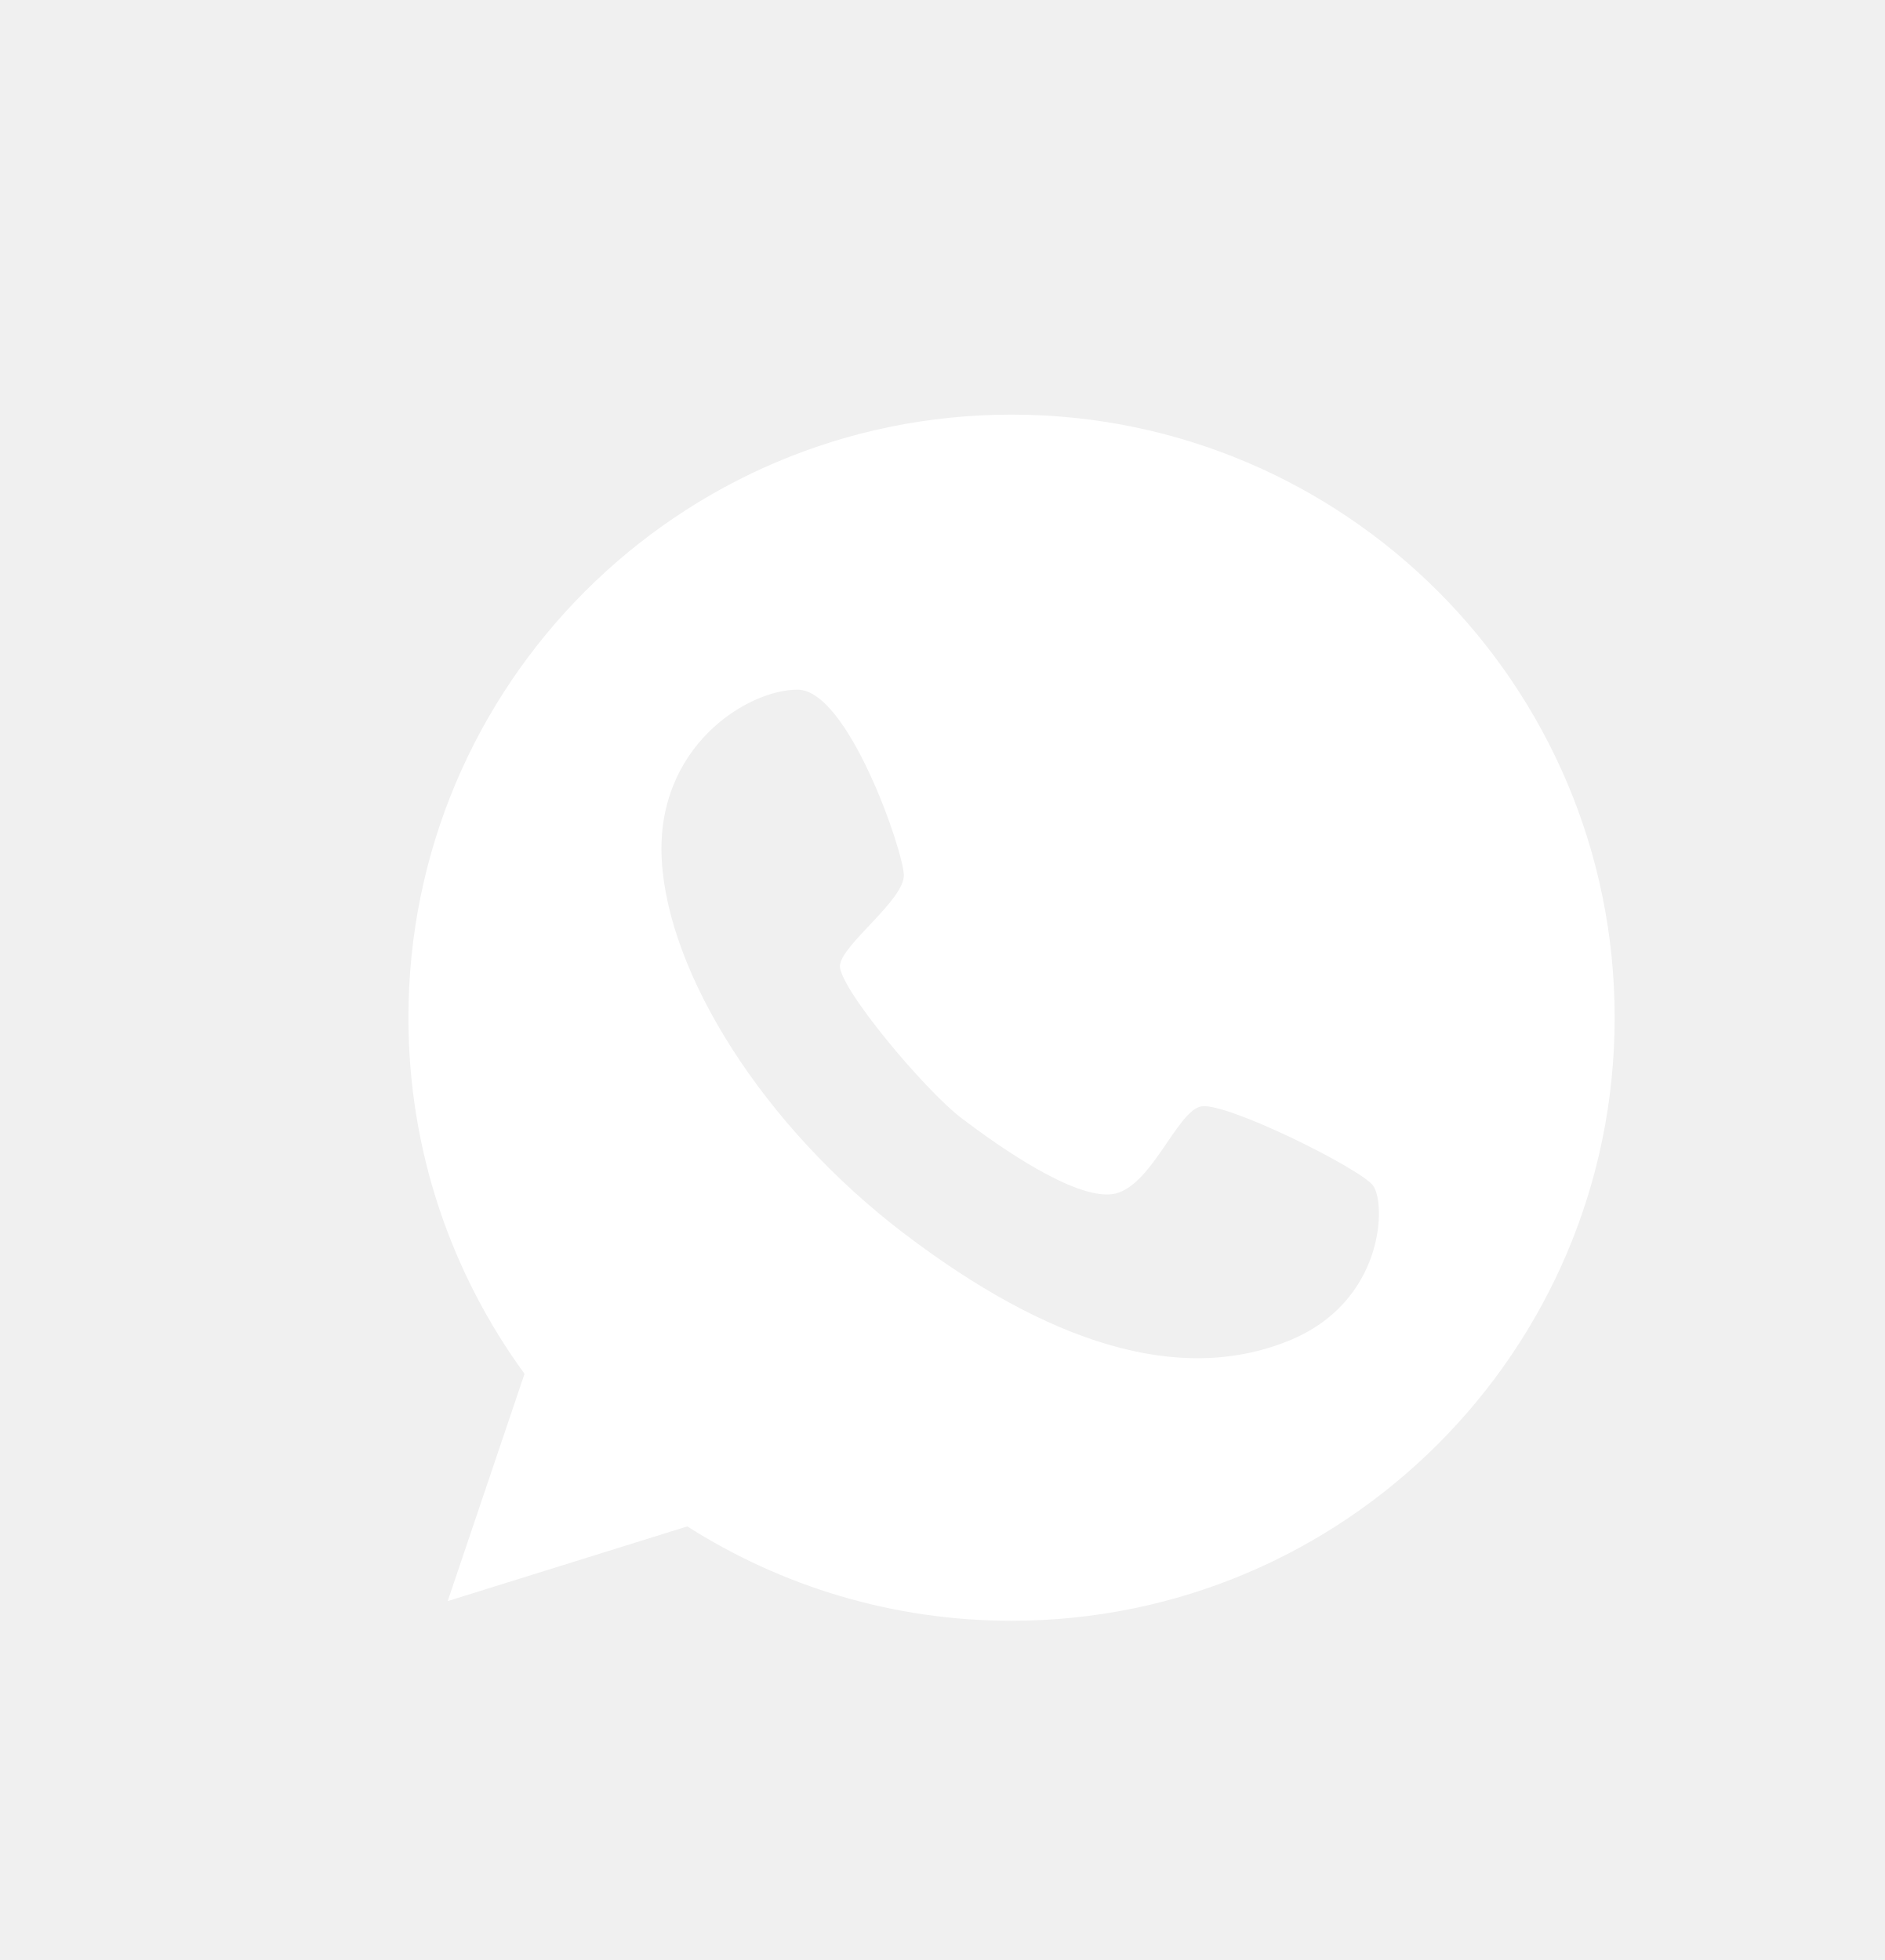
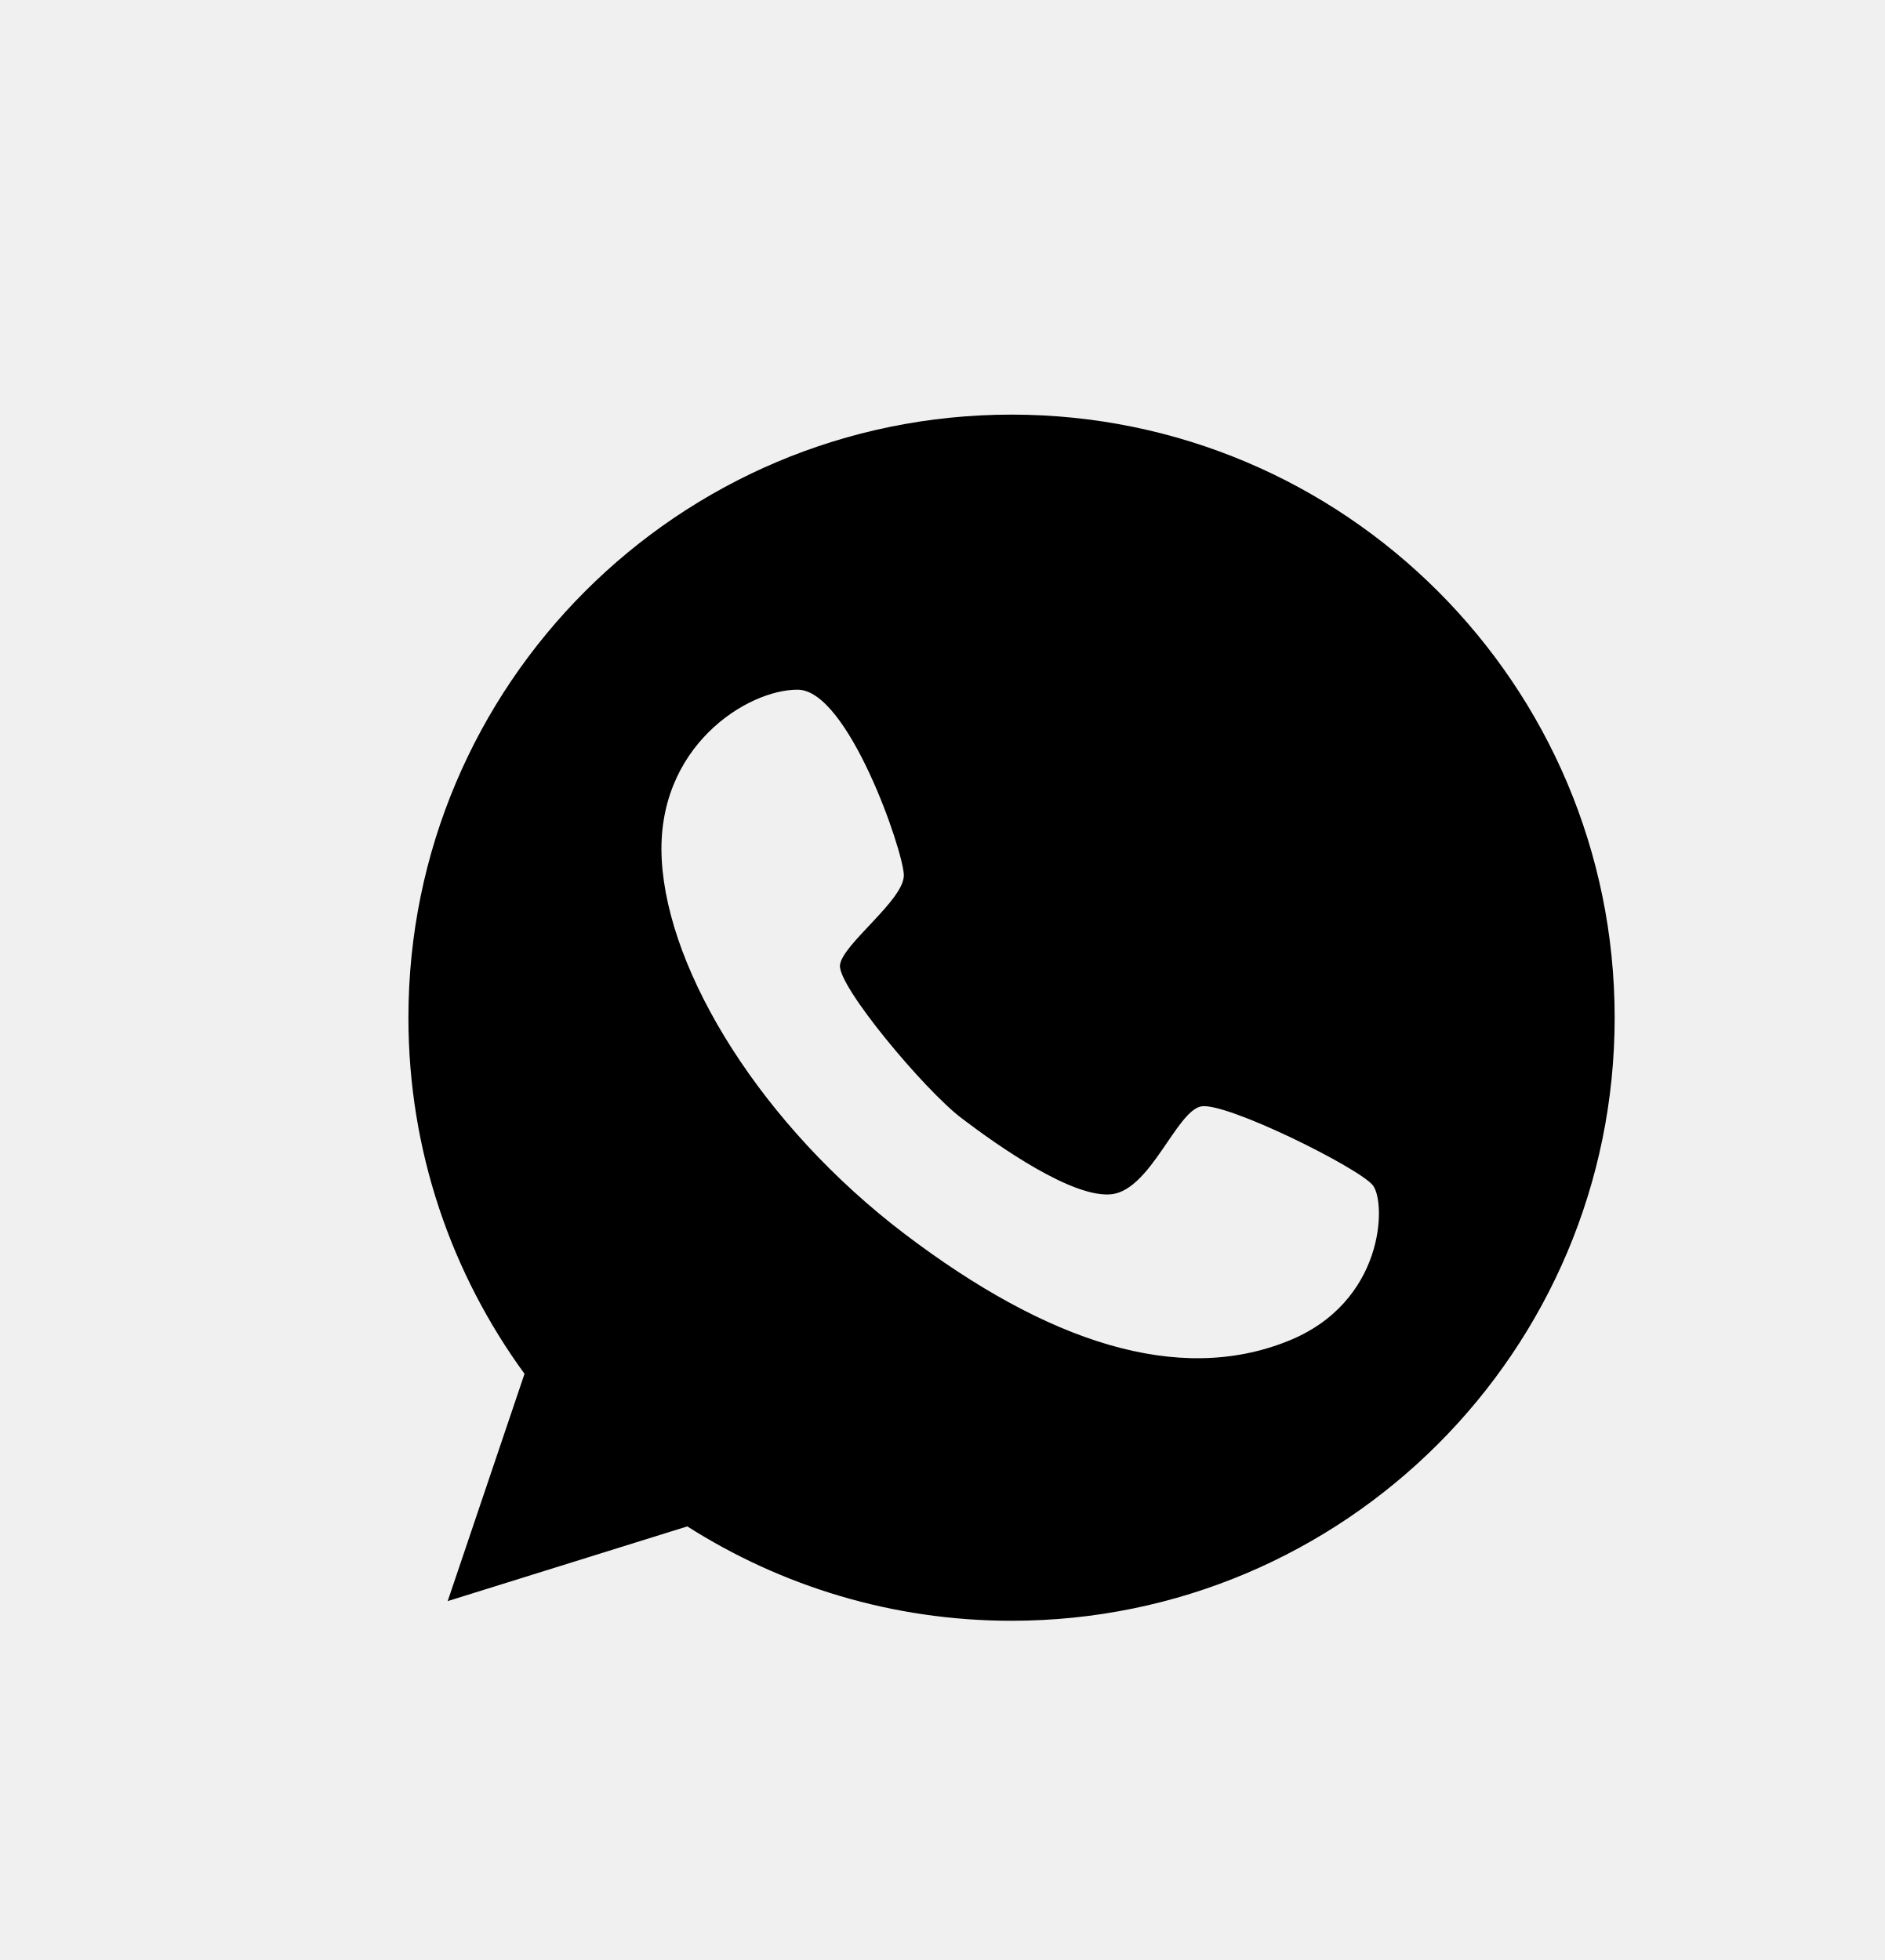
<svg xmlns="http://www.w3.org/2000/svg" width="25" height="26" viewBox="0 0 25 26" fill="none">
-   <path d="M13.416 5.5C9 5.5 5.417 9.083 5.417 13.5C5.417 15.268 5.989 16.897 6.957 18.224L5.938 21.239L9.116 20.248C10.359 21.039 11.834 21.5 13.416 21.5C17.833 21.5 21.416 17.916 21.416 13.5C21.416 9.083 17.833 5.5 13.416 5.5ZM17.079 17.791C15.627 18.373 13.896 17.809 12.002 16.371C10.108 14.933 8.86 12.909 8.777 11.406C8.693 9.903 9.917 9.144 10.582 9.149C11.248 9.153 11.979 11.28 11.988 11.606C11.997 11.936 11.173 12.523 11.141 12.802C11.108 13.081 12.262 14.459 12.751 14.831C13.235 15.199 14.236 15.906 14.752 15.841C15.264 15.771 15.604 14.743 15.93 14.677C16.255 14.612 18.033 15.496 18.21 15.725C18.387 15.957 18.368 17.279 17.079 17.791Z" fill="white" />
+   <path d="M13.416 5.5C9 5.5 5.417 9.083 5.417 13.5C5.417 15.268 5.989 16.897 6.957 18.224L5.938 21.239L9.116 20.248C10.359 21.039 11.834 21.5 13.416 21.5C17.833 21.5 21.416 17.916 21.416 13.5C21.416 9.083 17.833 5.5 13.416 5.5ZM17.079 17.791C15.627 18.373 13.896 17.809 12.002 16.371C10.108 14.933 8.86 12.909 8.777 11.406C8.693 9.903 9.917 9.144 10.582 9.149C11.248 9.153 11.979 11.28 11.988 11.606C11.997 11.936 11.173 12.523 11.141 12.802C11.108 13.081 12.262 14.459 12.751 14.831C13.235 15.199 14.236 15.906 14.752 15.841C15.264 15.771 15.604 14.743 15.93 14.677C16.255 14.612 18.033 15.496 18.21 15.725C18.387 15.957 18.368 17.279 17.079 17.791Z" fill="currentColor" />
</svg>
